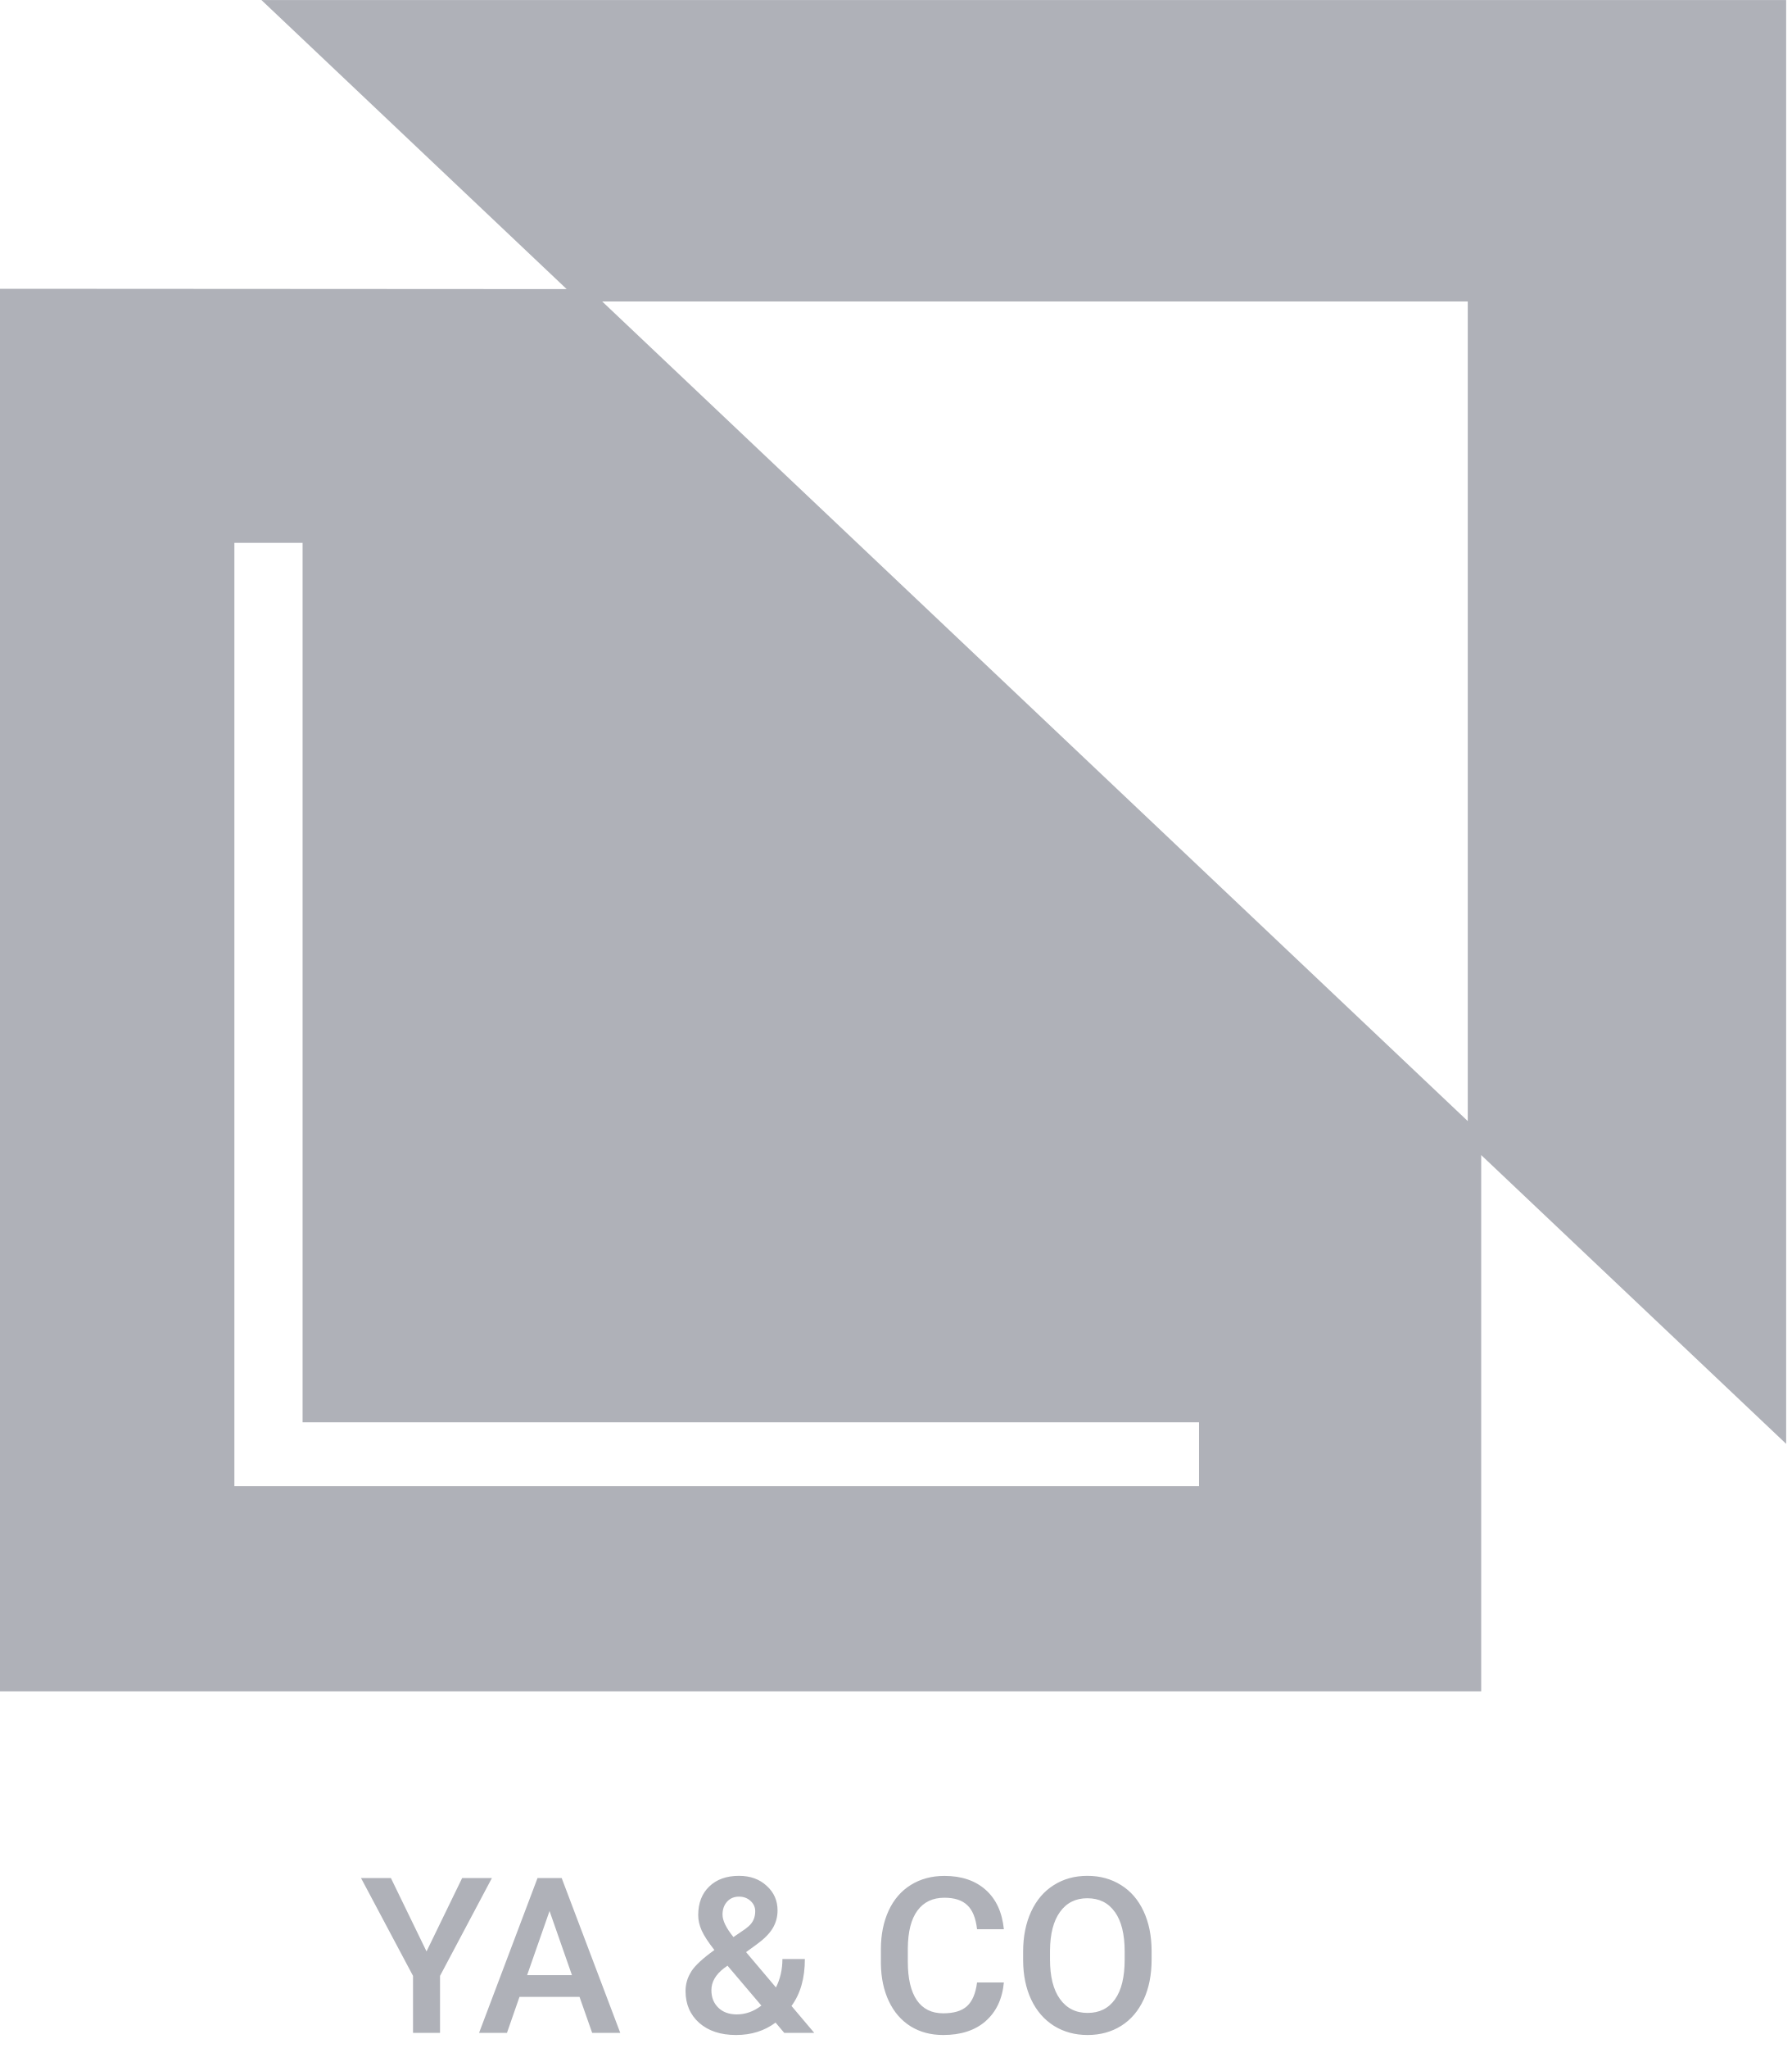
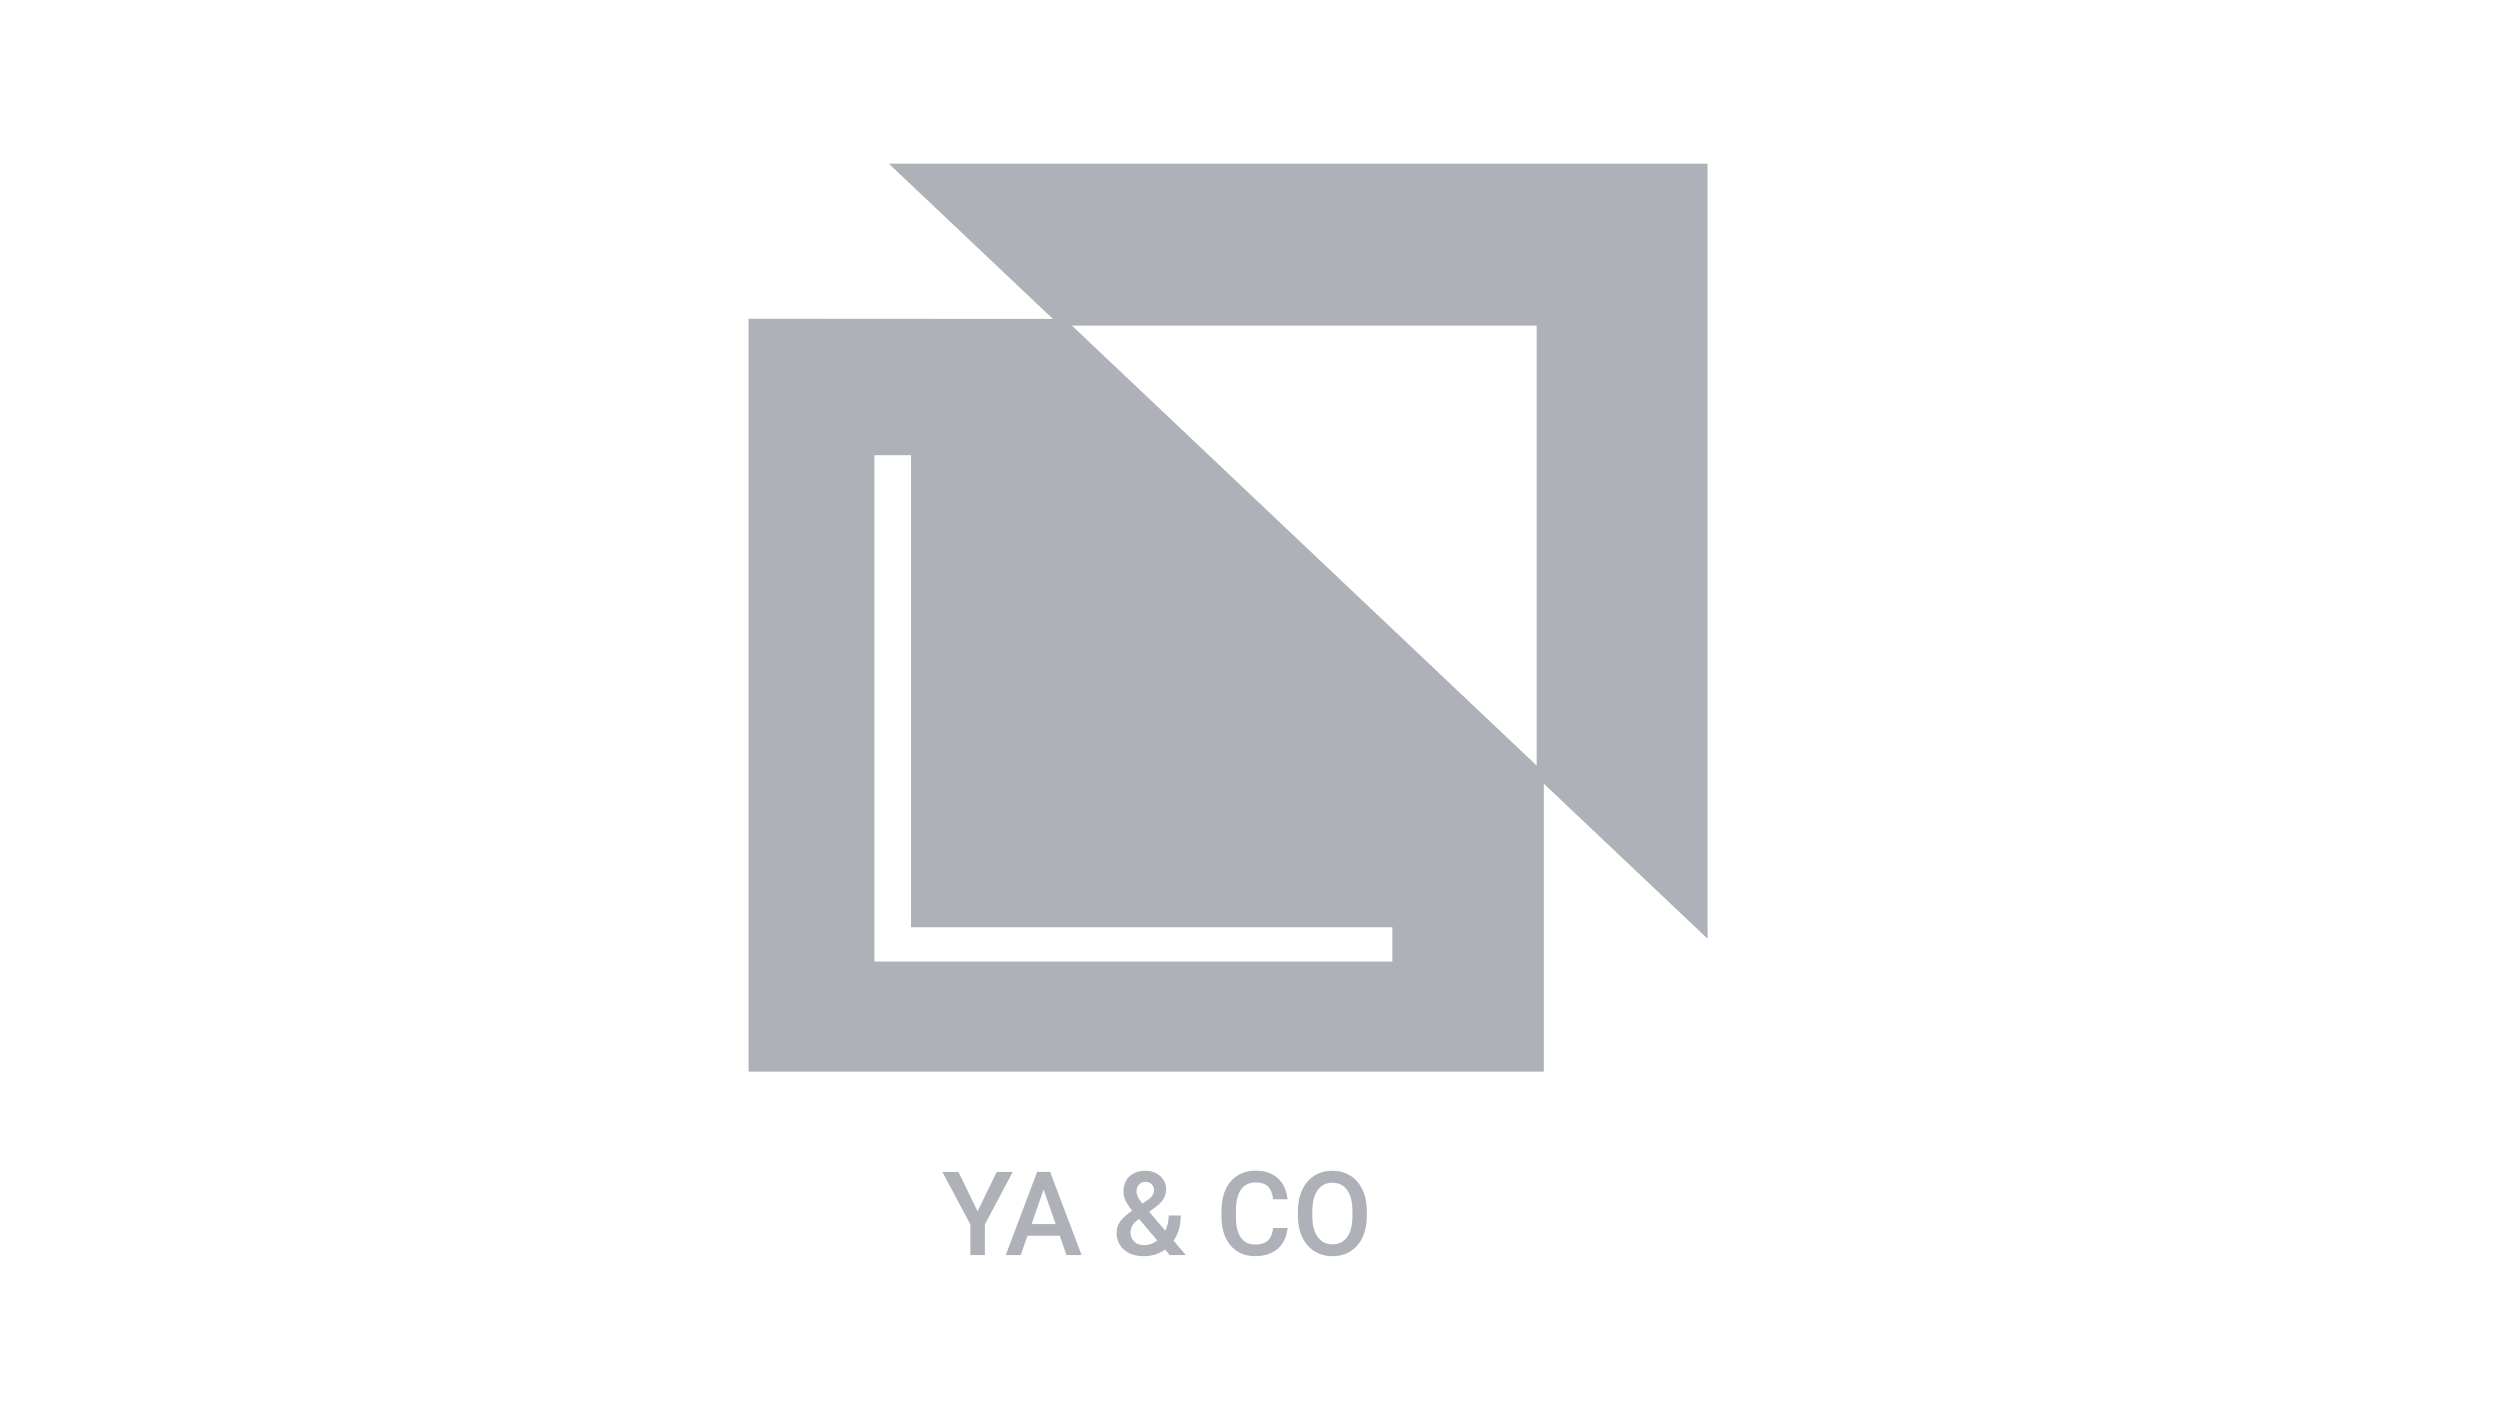
- <svg xmlns="http://www.w3.org/2000/svg" version="1.1" width="28" height="32" viewBox="0 0 28 32">
-   <path fill="#afb1b8" d="M4.085 0l4.771 4.517-8.856-0.005v21.915h23.149v-8.379l4.766 4.512v-22.559h-23.83zM22.939 17.517l-13.528-12.807h13.528v12.807zM18.739 23.221h-15.076v-14.739h1.066v13.741h14.010v0.998zM7.223 29.344l-0.557 1.147-0.557-1.147h-0.467l0.813 1.529v0.891h0.422v-0.891l0.811-1.529h-0.465zM7.923 31.764l0.196-0.563h0.938l0.198 0.563h0.439l-0.916-2.42h-0.377l-0.914 2.42h0.437zM8.588 29.858l0.351 1.004h-0.701l0.351-1.004zM10.805 30.804c-0.061 0.093-0.091 0.196-0.091 0.307 0 0.204 0.072 0.37 0.214 0.497 0.144 0.126 0.336 0.189 0.575 0.189s0.445-0.065 0.618-0.194l0.136 0.161h0.469l-0.356-0.421c0.14-0.191 0.209-0.435 0.209-0.733h-0.351c0 0.163-0.034 0.311-0.101 0.444l-0.467-0.552 0.165-0.12c0.116-0.084 0.2-0.168 0.251-0.253s0.076-0.178 0.076-0.279c0-0.153-0.056-0.281-0.17-0.384-0.112-0.104-0.256-0.156-0.432-0.156-0.195 0-0.35 0.055-0.465 0.166-0.115 0.11-0.173 0.259-0.173 0.449 0 0.078 0.018 0.158 0.055 0.241 0.038 0.083 0.104 0.184 0.198 0.303-0.18 0.129-0.3 0.24-0.361 0.334zM11.897 31.339c-0.119 0.091-0.246 0.136-0.382 0.136-0.121 0-0.217-0.035-0.289-0.105s-0.108-0.161-0.108-0.273c0-0.13 0.067-0.245 0.2-0.346l0.052-0.037 0.529 0.623zM11.463 30.267c-0.114-0.141-0.171-0.258-0.171-0.351 0-0.081 0.023-0.148 0.070-0.201s0.109-0.080 0.188-0.080c0.073 0 0.133 0.023 0.181 0.068 0.048 0.044 0.072 0.098 0.072 0.161 0 0.095-0.034 0.173-0.103 0.234l-0.052 0.042-0.184 0.126zM15.403 31.581c0.166-0.145 0.262-0.347 0.286-0.605h-0.419c-0.022 0.173-0.075 0.296-0.158 0.371s-0.207 0.111-0.372 0.111c-0.181 0-0.318-0.069-0.412-0.206-0.093-0.137-0.14-0.337-0.14-0.598v-0.214c0.002-0.258 0.052-0.454 0.15-0.587 0.099-0.134 0.239-0.201 0.422-0.201 0.157 0 0.277 0.039 0.357 0.116 0.082 0.076 0.133 0.202 0.153 0.376h0.419c-0.027-0.265-0.121-0.47-0.284-0.615s-0.378-0.218-0.645-0.218c-0.198 0-0.373 0.047-0.525 0.141-0.151 0.094-0.267 0.228-0.347 0.402s-0.121 0.375-0.121 0.603v0.226c0.003 0.223 0.045 0.418 0.125 0.587s0.193 0.299 0.339 0.391c0.147 0.091 0.317 0.136 0.51 0.136 0.276 0 0.497-0.072 0.663-0.216zM17.875 31.242c0.082-0.18 0.123-0.388 0.123-0.625v-0.135c-0.001-0.236-0.043-0.443-0.126-0.62-0.083-0.178-0.201-0.315-0.354-0.409-0.152-0.095-0.326-0.143-0.524-0.143s-0.372 0.048-0.525 0.145c-0.152 0.095-0.27 0.233-0.354 0.414-0.083 0.181-0.125 0.389-0.125 0.625v0.136c0.001 0.232 0.043 0.436 0.126 0.613s0.203 0.314 0.356 0.411c0.154 0.095 0.329 0.143 0.525 0.143 0.198 0 0.373-0.048 0.525-0.143 0.153-0.096 0.27-0.234 0.352-0.412zM17.424 29.874c0.102 0.143 0.153 0.349 0.153 0.617v0.126c0 0.273-0.050 0.48-0.151 0.622s-0.243 0.213-0.429 0.213c-0.184 0-0.328-0.073-0.432-0.218s-0.155-0.351-0.155-0.617v-0.14c0.002-0.26 0.054-0.462 0.156-0.603 0.103-0.143 0.245-0.214 0.427-0.214 0.186 0 0.33 0.072 0.43 0.214z" />
+ <svg xmlns="http://www.w3.org/2000/svg" version="1.1" width="57" height="32" viewBox="0 0 57 32">
+   <path fill="#afb1b8" d="M20.267 3.733l3.738 3.538-6.938-0.004v17.166h18.133v-6.564l3.733 3.534v-17.671h-18.667zM35.036 17.455l-10.597-10.032h10.597v10.032zM31.746 21.923h-11.81v-11.545h0.835v10.764h10.975v0.782zM22.725 26.72l-0.436 0.898-0.436-0.898h-0.366l0.637 1.198v0.698h0.331v-0.698l0.635-1.198h-0.365zM23.273 28.615l0.154-0.441h0.734l0.155 0.441h0.344l-0.717-1.896h-0.296l-0.716 1.896h0.342zM23.794 27.122l0.275 0.786h-0.549l0.275-0.786zM25.531 27.863c-0.048 0.073-0.072 0.153-0.072 0.241 0 0.16 0.056 0.29 0.168 0.389s0.263 0.148 0.451 0.148 0.349-0.051 0.484-0.152l0.107 0.126h0.367l-0.279-0.329c0.109-0.149 0.164-0.341 0.164-0.574h-0.275c0 0.128-0.026 0.243-0.079 0.348l-0.366-0.432 0.129-0.094c0.091-0.066 0.157-0.132 0.197-0.198s0.060-0.14 0.060-0.219c0-0.12-0.044-0.22-0.133-0.301s-0.201-0.122-0.339-0.122c-0.153 0-0.274 0.043-0.365 0.13s-0.135 0.203-0.135 0.352c0 0.061 0.014 0.124 0.043 0.189s0.081 0.144 0.155 0.237c-0.141 0.101-0.235 0.188-0.283 0.262zM26.386 28.282c-0.093 0.071-0.193 0.107-0.299 0.107-0.095 0-0.17-0.027-0.227-0.082s-0.085-0.126-0.085-0.214c0-0.102 0.052-0.192 0.156-0.271l0.040-0.029 0.414 0.488zM26.046 27.442c-0.089-0.11-0.134-0.202-0.134-0.275 0-0.063 0.018-0.116 0.055-0.158s0.085-0.063 0.147-0.063c0.057 0 0.105 0.018 0.142 0.053s0.056 0.077 0.056 0.126c0 0.075-0.027 0.136-0.081 0.184l-0.040 0.033-0.145 0.099zM29.132 28.472c0.13-0.114 0.205-0.272 0.224-0.474h-0.328c-0.017 0.135-0.059 0.232-0.124 0.29s-0.162 0.087-0.292 0.087c-0.142 0-0.249-0.054-0.323-0.161s-0.109-0.264-0.109-0.469v-0.168c0.002-0.202 0.041-0.355 0.117-0.46s0.188-0.158 0.331-0.158c0.123 0 0.217 0.030 0.28 0.091s0.104 0.158 0.12 0.294h0.328c-0.021-0.207-0.095-0.368-0.223-0.482s-0.296-0.171-0.505-0.171c-0.155 0-0.293 0.037-0.411 0.111s-0.209 0.179-0.272 0.315c-0.063 0.136-0.095 0.294-0.095 0.473v0.177c0.003 0.174 0.035 0.328 0.098 0.46s0.151 0.234 0.266 0.306c0.115 0.071 0.249 0.107 0.4 0.107 0.216 0 0.389-0.056 0.52-0.169zM31.068 28.206c0.064-0.141 0.096-0.304 0.096-0.49v-0.105c-0.001-0.185-0.034-0.347-0.099-0.486s-0.158-0.247-0.277-0.32c-0.119-0.075-0.256-0.112-0.41-0.112s-0.292 0.038-0.411 0.113c-0.119 0.075-0.211 0.183-0.277 0.324s-0.098 0.305-0.098 0.49v0.107c0.001 0.181 0.034 0.342 0.099 0.48s0.159 0.246 0.279 0.322c0.121 0.075 0.258 0.112 0.411 0.112 0.155 0 0.293-0.037 0.411-0.112s0.212-0.183 0.276-0.323zM30.716 27.135c0.080 0.112 0.12 0.273 0.12 0.483v0.099c0 0.214-0.040 0.376-0.119 0.487s-0.19 0.167-0.336 0.167c-0.144 0-0.257-0.057-0.339-0.171s-0.121-0.275-0.121-0.483v-0.109c0.002-0.204 0.043-0.362 0.122-0.473s0.192-0.168 0.335-0.168c0.146 0 0.258 0.056 0.337 0.168z" />
</svg>
